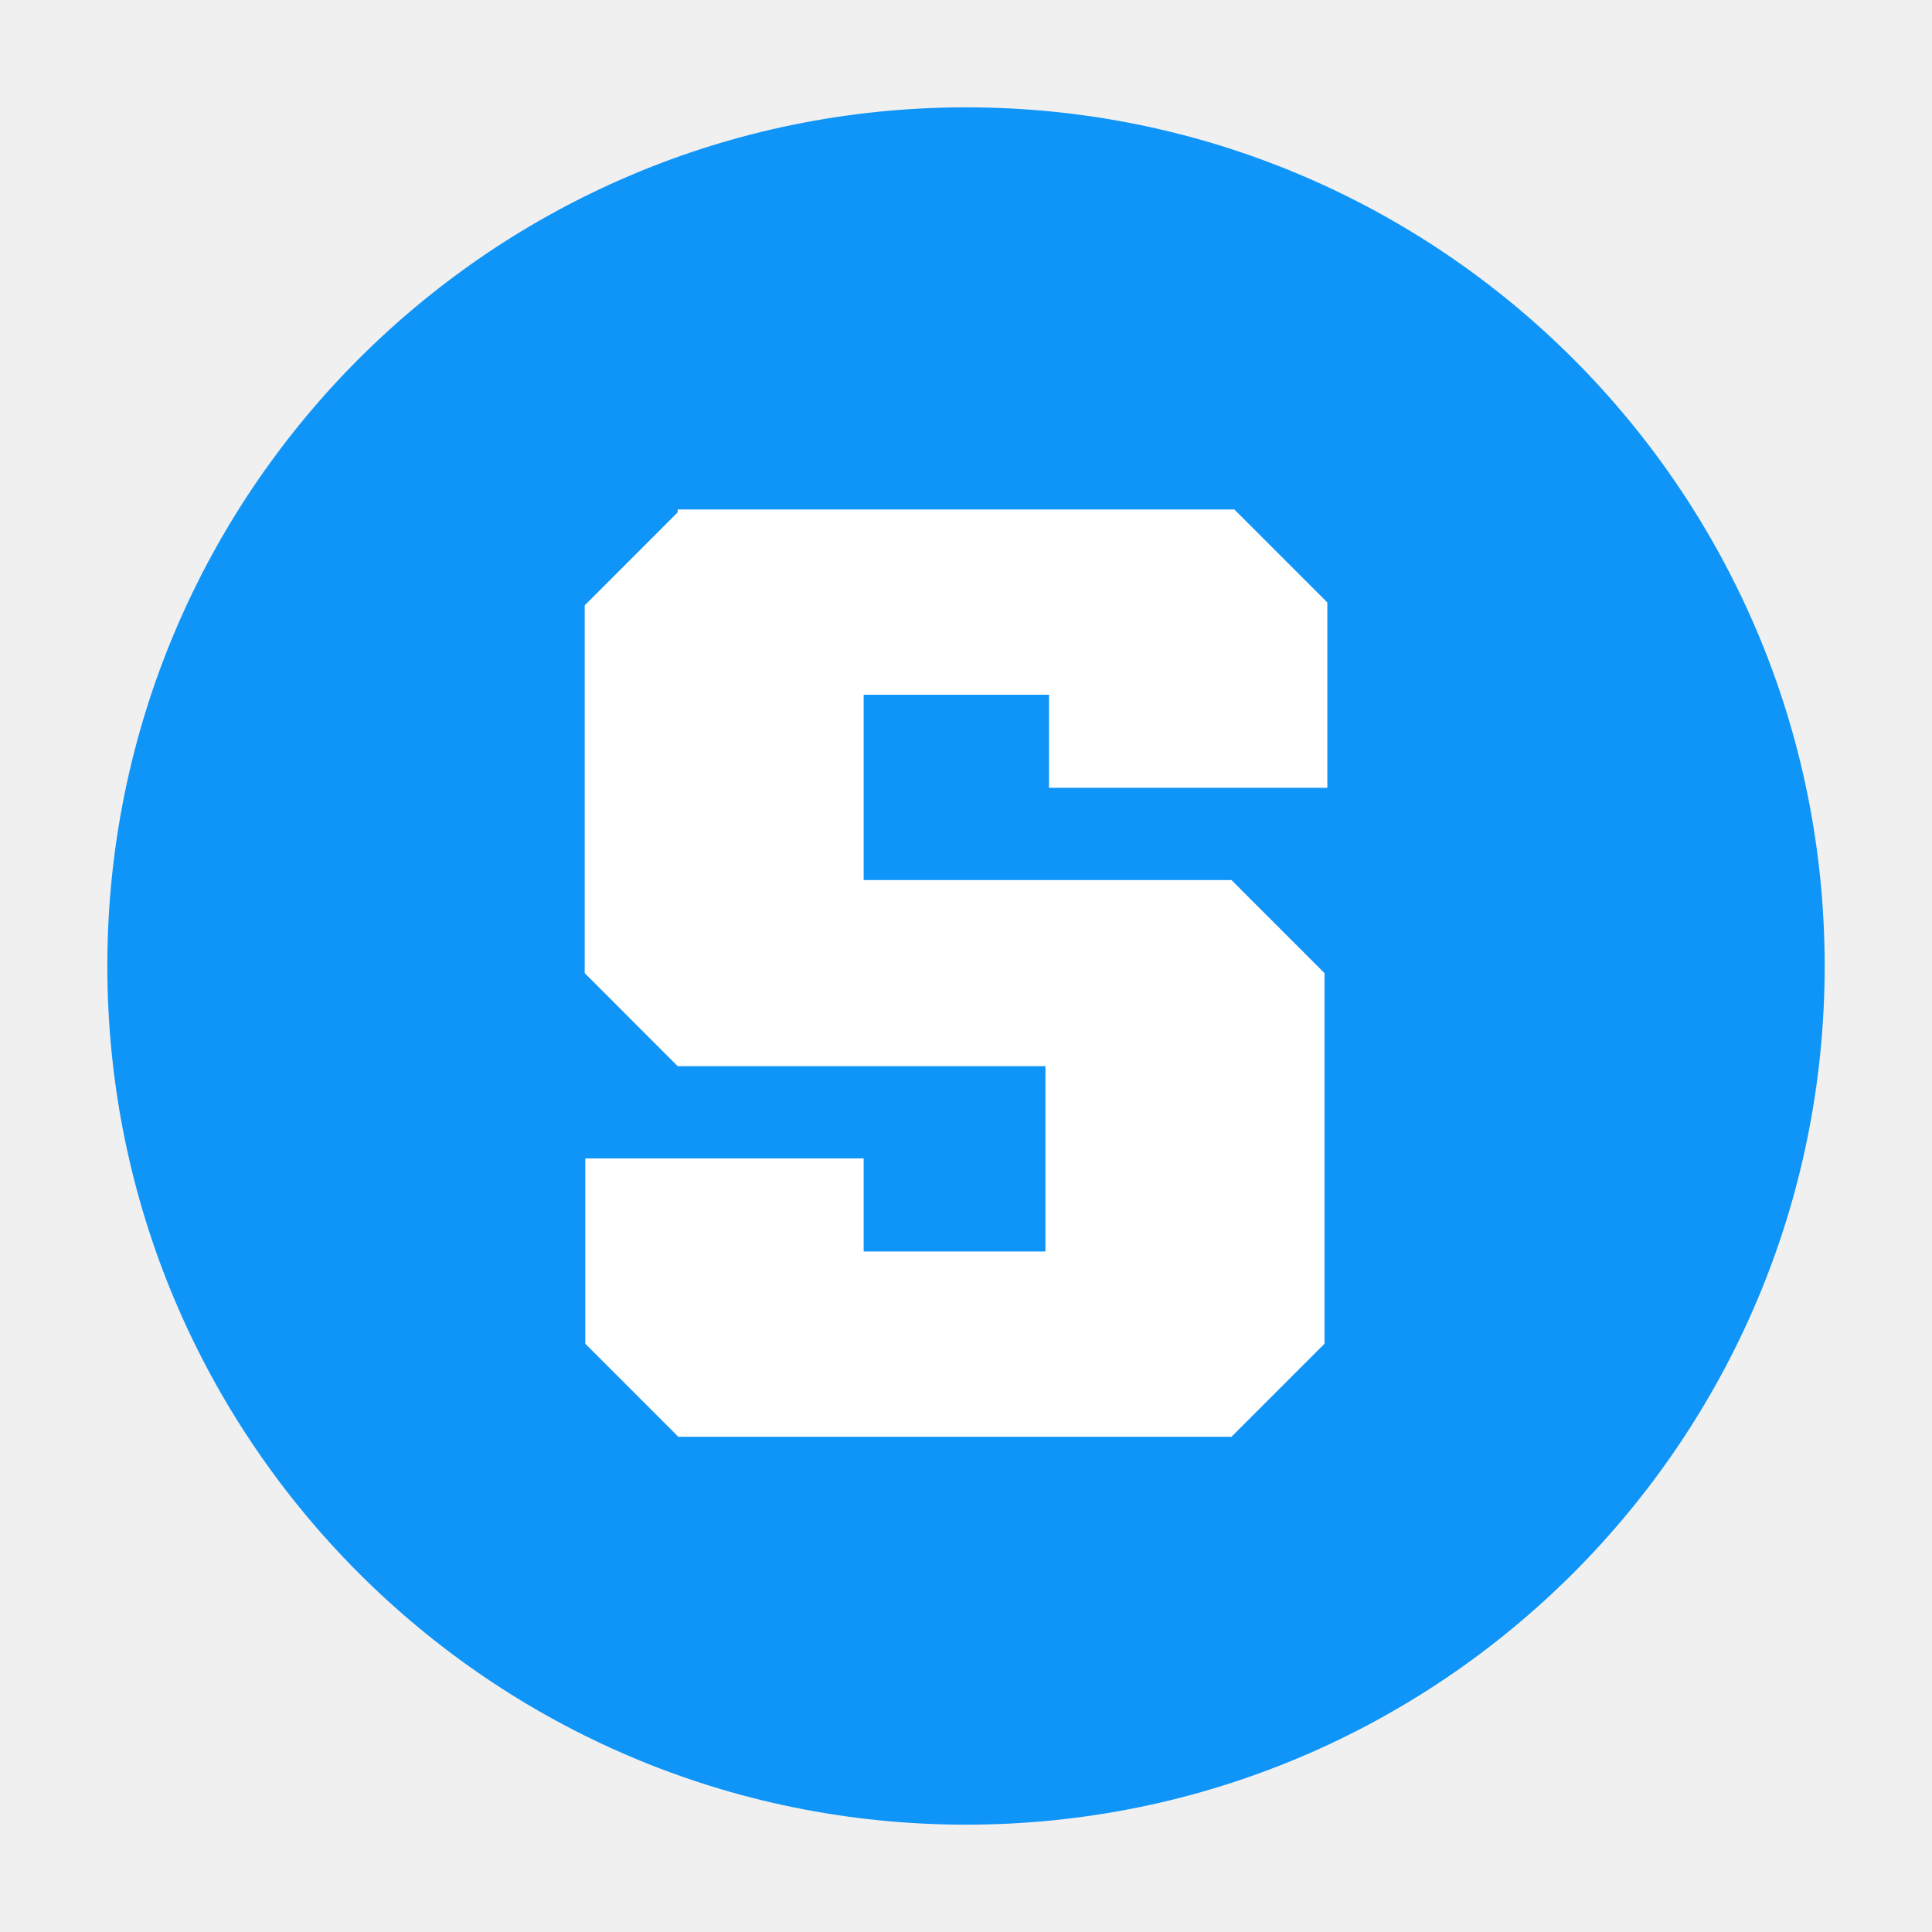
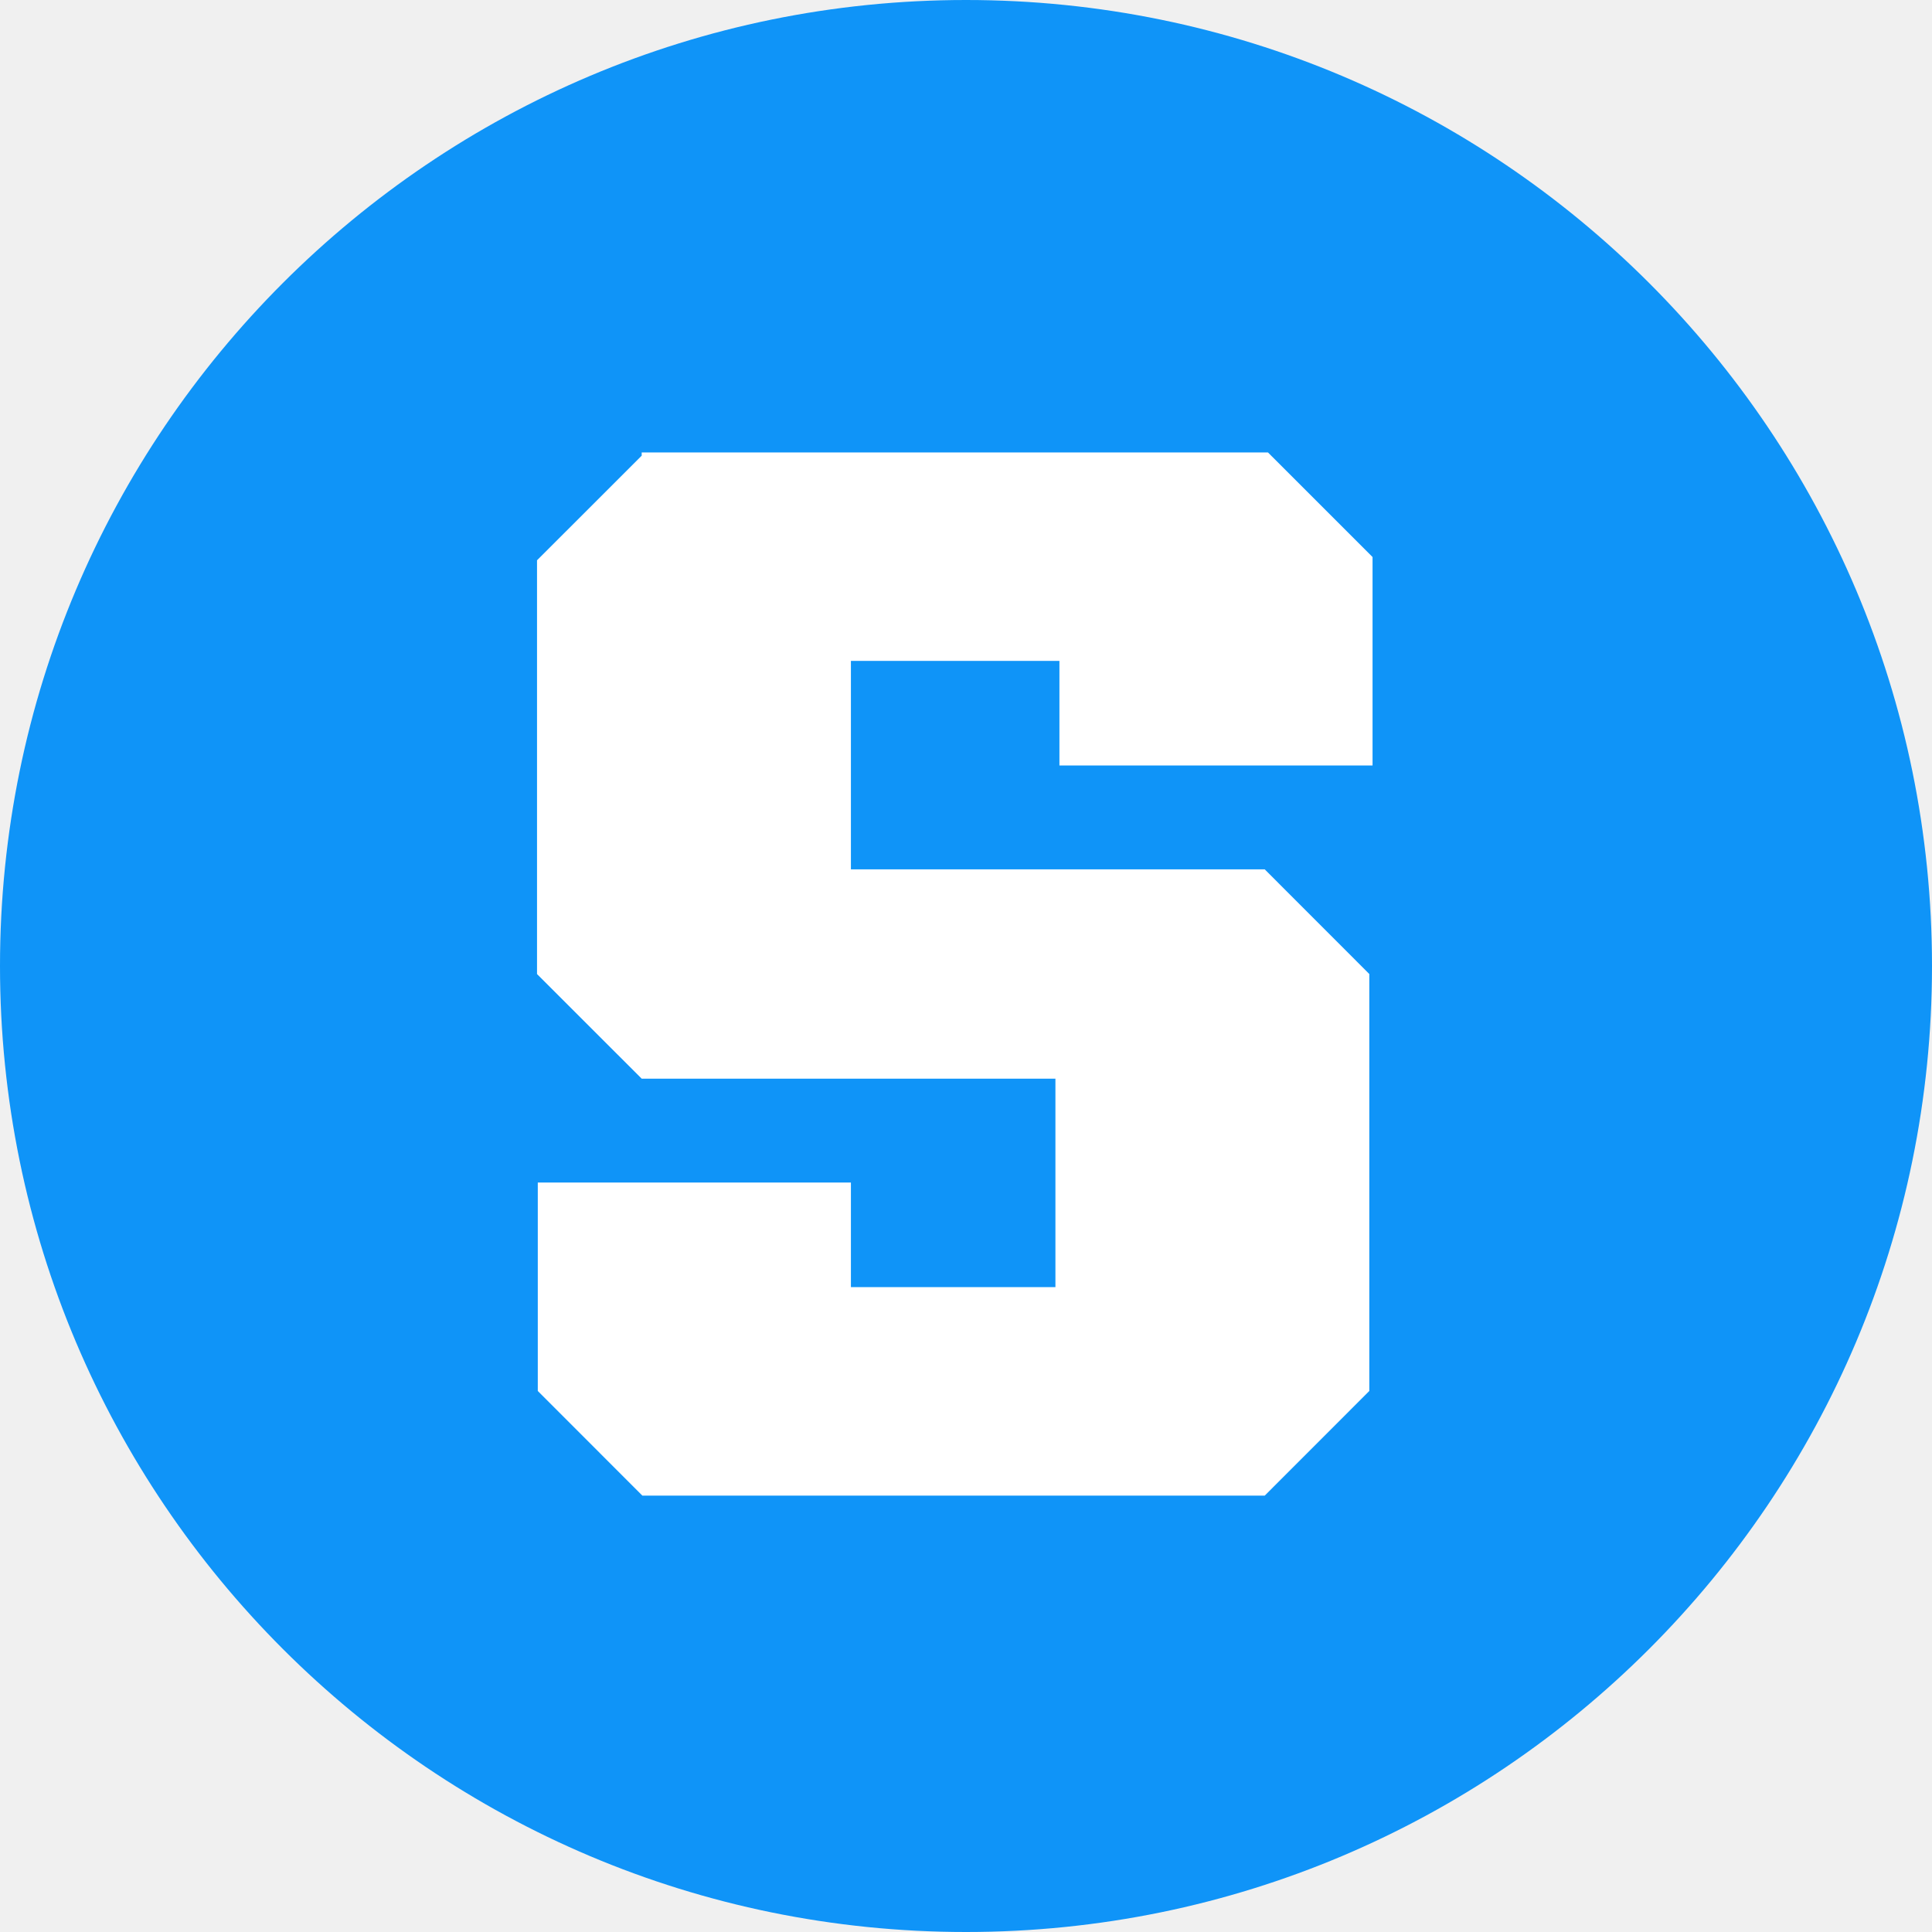
- <svg xmlns="http://www.w3.org/2000/svg" width="36" height="36" viewBox="0 0 36 36">
-   <path d="M34 18C34 26.837 26.837 34 18 34C9.163 34 2 26.837 2 18C2 9.163 9.163 2 18 2C26.837 2 34 9.163 34 18Z" fill="#0F94F8" />
-   <path d="M12.627 9.547L10.895 11.28V18.133L12.627 19.866H19.48V23.319H16.093V21.586H10.906V25.039L12.639 26.772H22.947L24.68 25.039V18.132L22.947 16.399H16.093V12.946H19.547V14.679H24.733V11.226L23 9.493H12.627V9.56V9.547Z" fill="white" />
+ <svg xmlns="http://www.w3.org/2000/svg" width="28" height="28" viewBox="0 0 28 28" fill="none">
+   <path d="M28 14C28 21.732 21.732 28 14 28C6.268 28 0 21.732 0 14C0 6.268 6.268 0 14 0C21.732 0 28 6.268 28 14Z" fill="#0F94F8" />
+   <path d="M9.3 6.604L7.783 8.12V14.117L9.3 15.633H15.296V18.654H12.332V17.138H7.794V20.159L9.31 21.676H18.329L19.845 20.159V14.116L18.329 12.599H12.332V9.578H15.354V11.094H19.892V8.073L18.376 6.557H9.3V6.615V6.604Z" fill="white" />
</svg>
